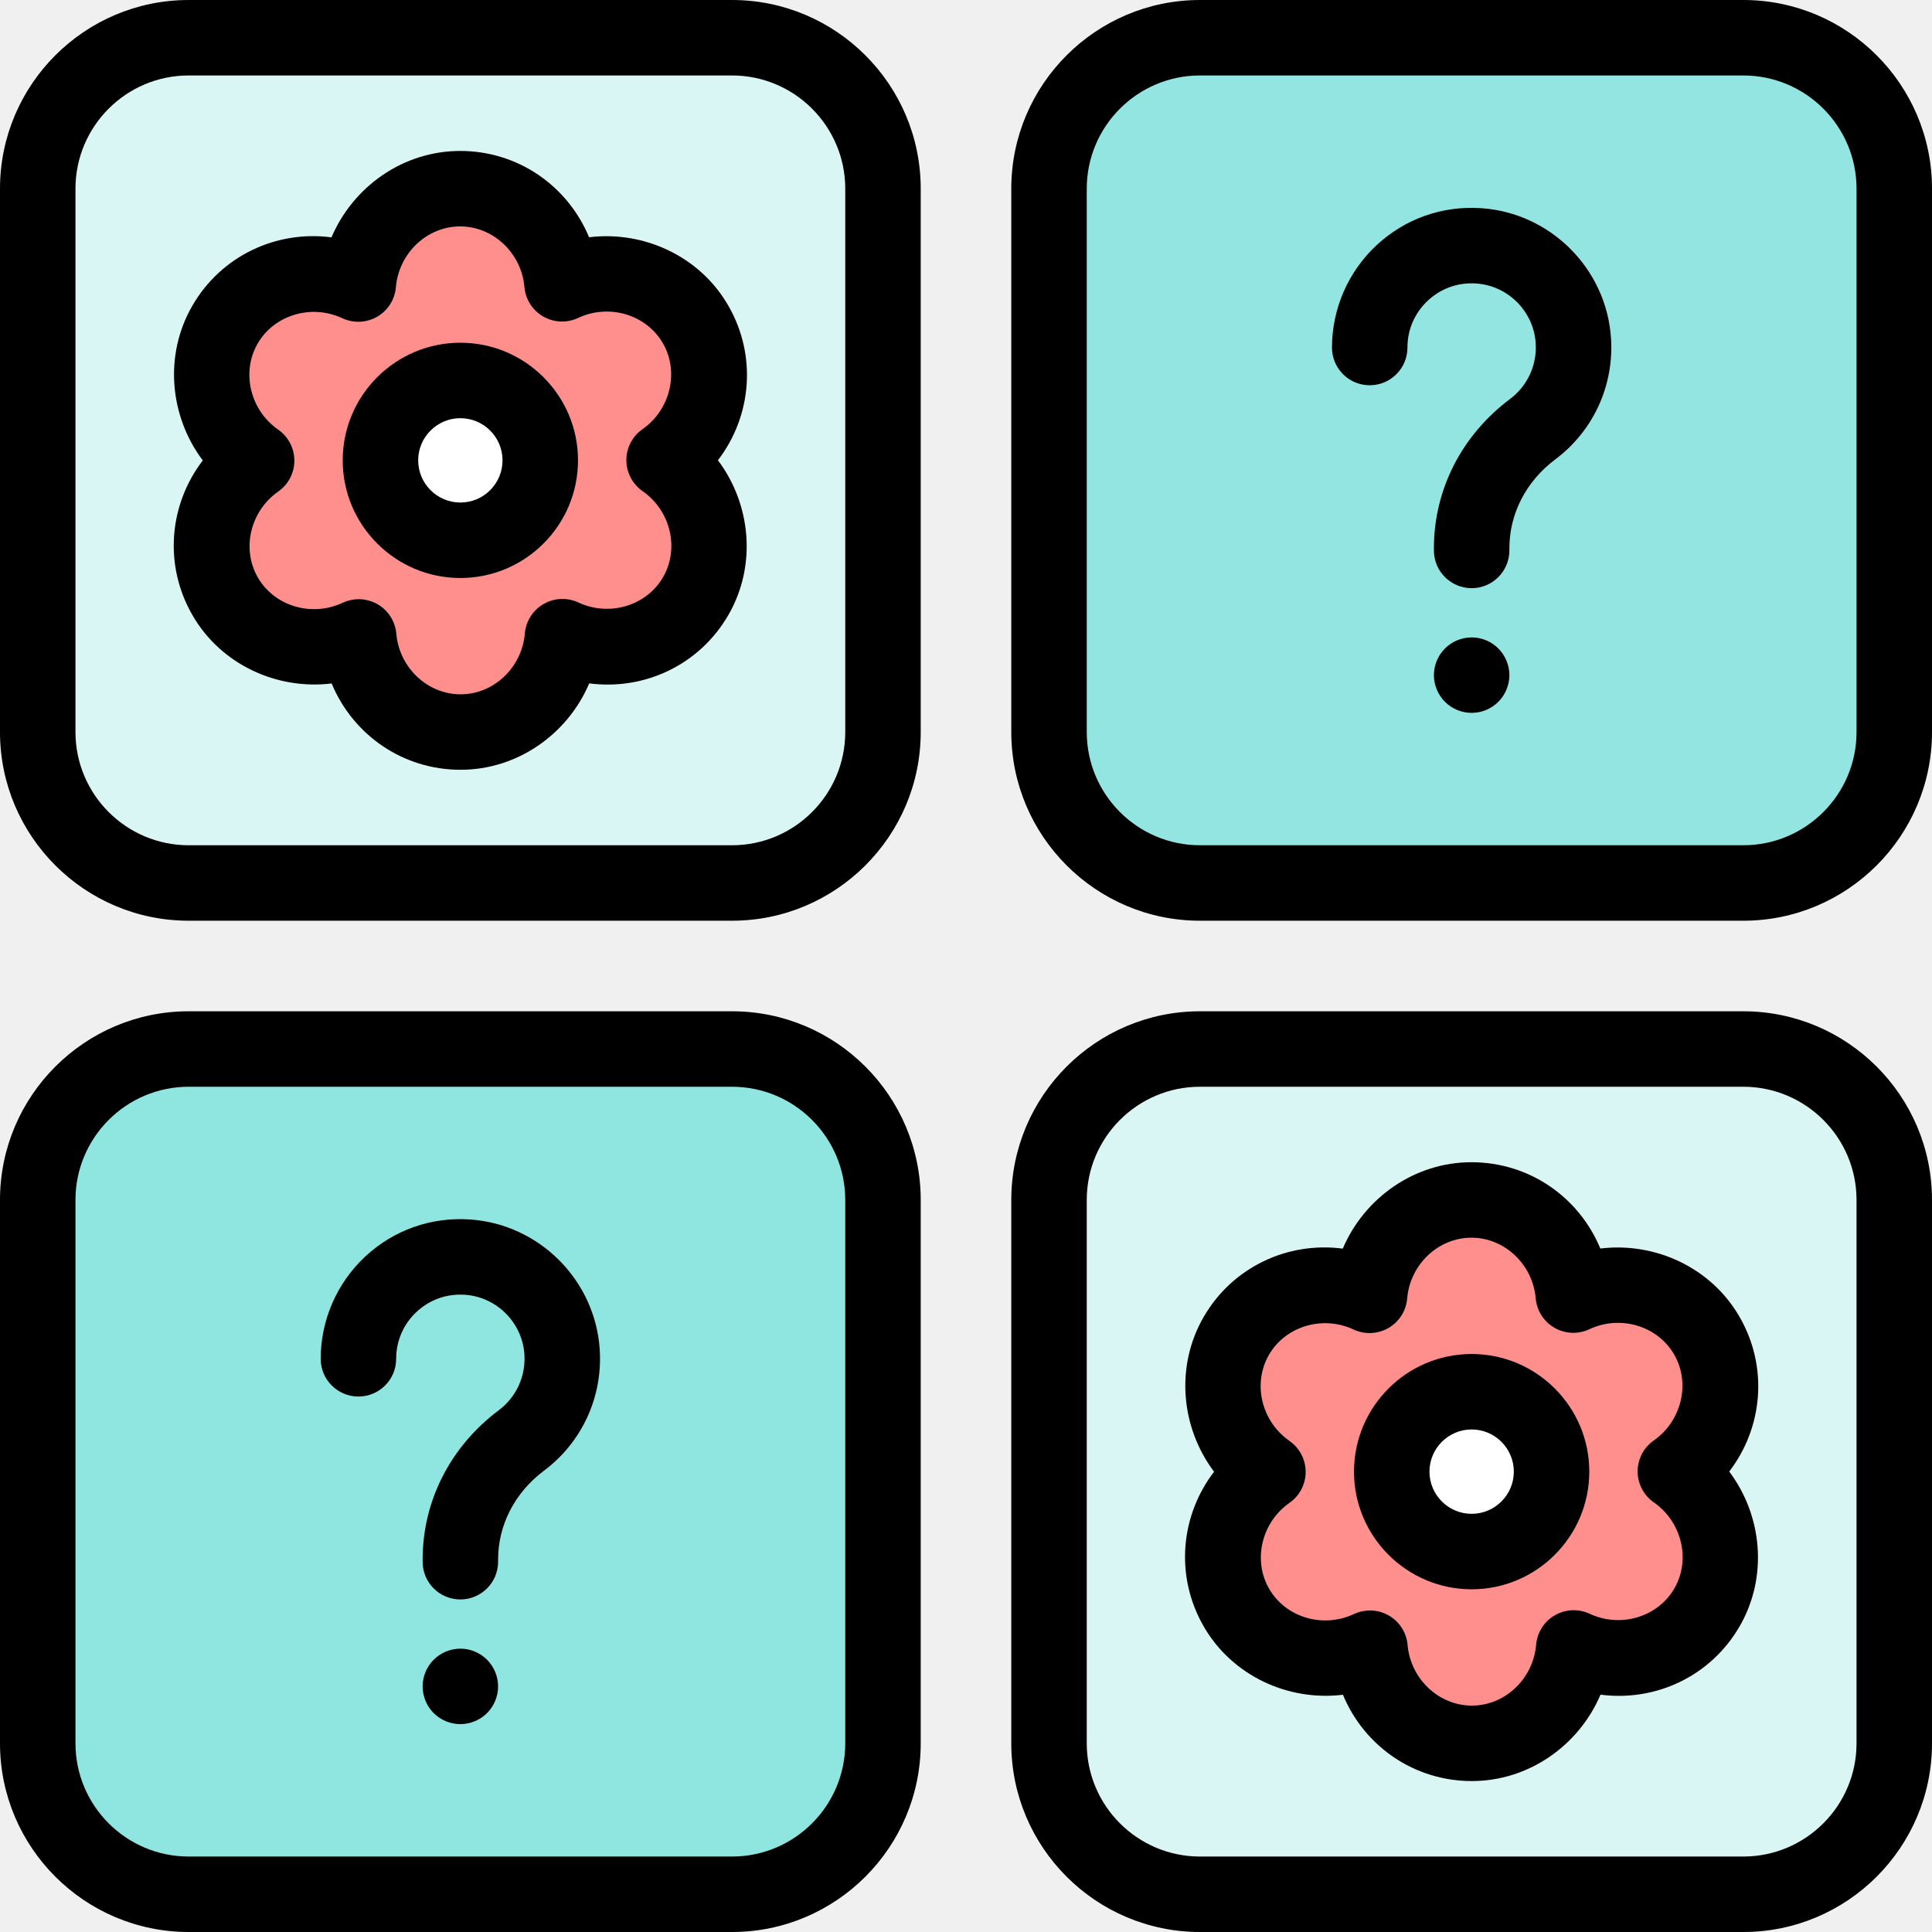
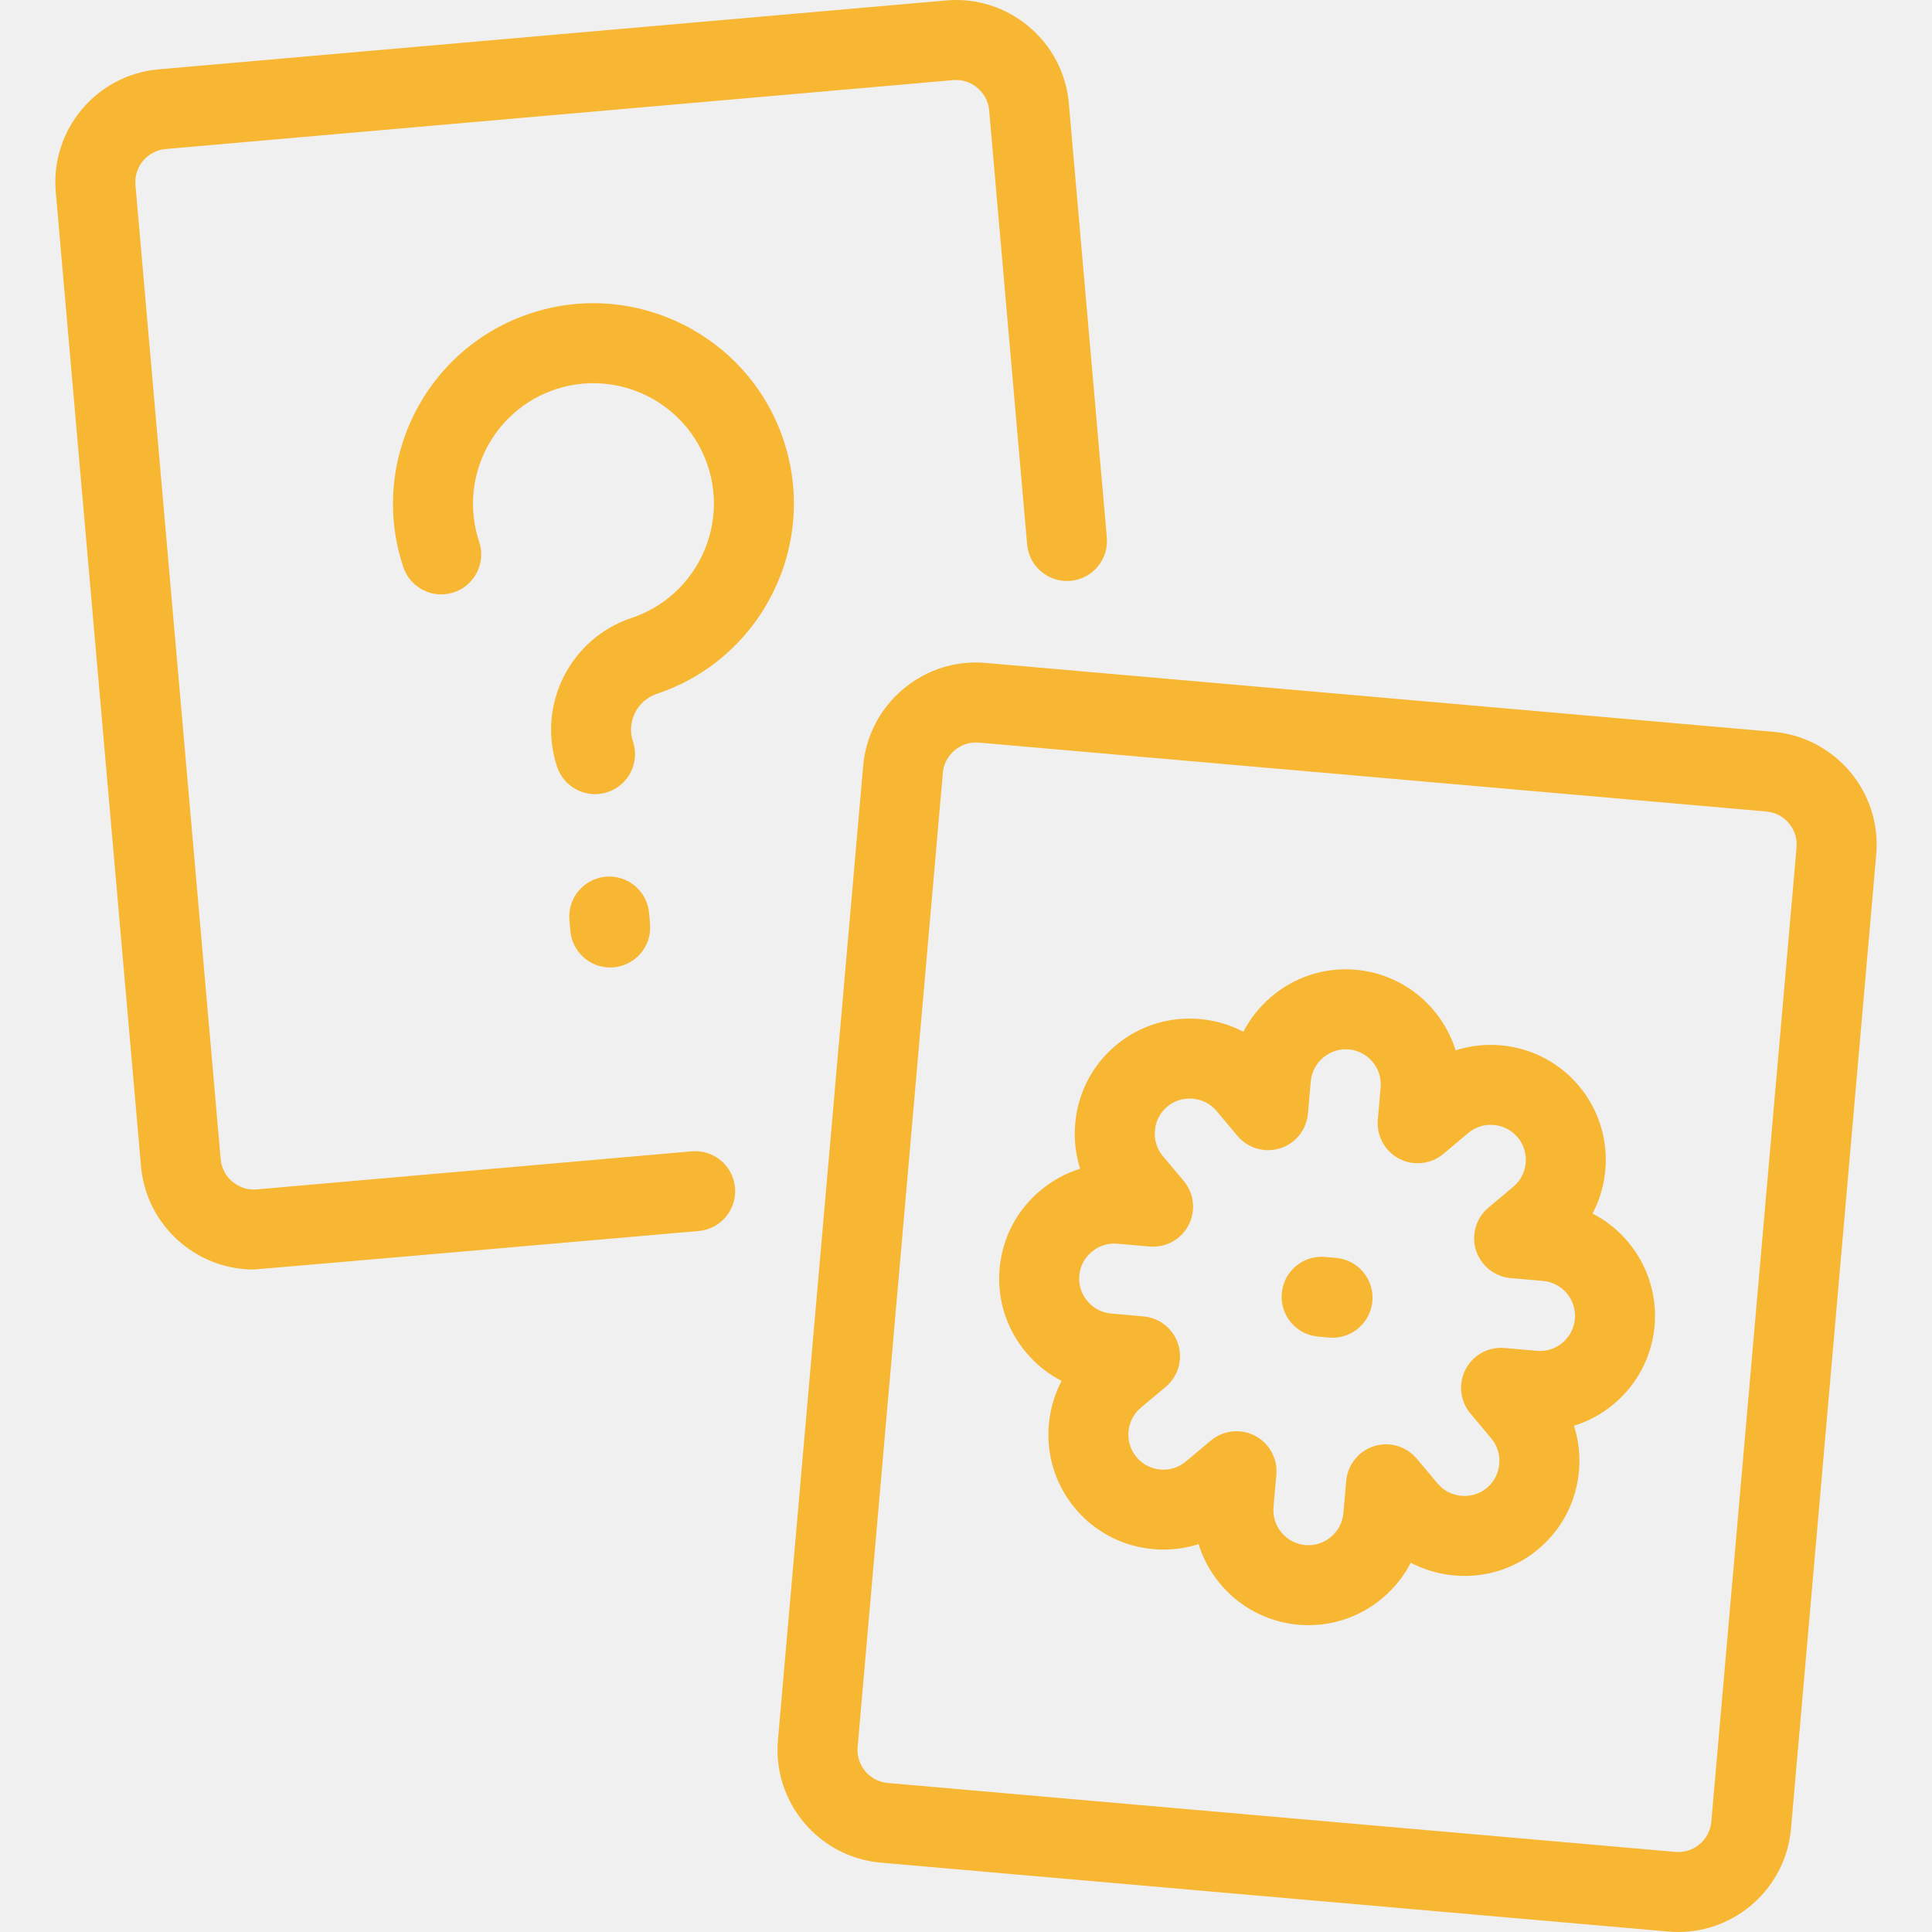
- <svg xmlns="http://www.w3.org/2000/svg" version="1.1" id="Capa_1" x="0px" y="0px" viewBox="0 0 512 512" style="enable-background:new 0 0 512 512;" xml:space="preserve">
-   <path style="fill:#8FE5DF;" d="M50,502h144c22.091,0,40-17.909,40-40V318c0-22.091-17.909-40-40-40H50c-22.091,0-40,17.909-40,40  v144C10,484.091,27.909,502,50,502z" />
-   <path style="fill:#92E5E0;" d="M318,234h144c22.091,0,40-17.909,40-40V50c0-22.091-17.909-40-40-40H318c-22.091,0-40,17.909-40,40  v144C278,216.091,295.909,234,318,234z" />
+ <svg xmlns="http://www.w3.org/2000/svg" version="1.1" id="Capa_1" x="0px" y="0px" viewBox="0 0 434.819 434.819" style="enable-background:new 0 0 434.819 434.819;" xml:space="preserve" width="512px" height="512px" class="">
  <g>
-     <path style="fill:#DAF6F4;" d="M318,502h144c22.091,0,40-17.909,40-40V318c0-22.091-17.909-40-40-40H318c-22.091,0-40,17.909-40,40   v144C278,484.091,295.909,502,318,502z" />
-     <path style="fill:#DAF6F4;" d="M50,234h144c22.091,0,40-17.909,40-40V50c0-22.091-17.909-40-40-40H50c-22.091,0-40,17.909-40,40   v144C10,216.091,27.909,234,50,234z" />
+     <path id="XMLID_1044_" d="M165.427,267.302c0.434,4.952-3.229,9.317-8.182,9.75c0,0-99.414,8.665-100.154,8.665  c-13.051,0-24.198-10.014-25.357-23.256L12.551,43.202c-1.223-13.994,9.165-26.374,23.157-27.597L212.955,0.099  c6.749-0.593,13.36,1.494,18.582,5.876c5.222,4.382,8.423,10.518,9.015,17.279l8.55,97.723c0.434,4.952-3.229,9.317-8.182,9.75  c-4.943,0.433-9.316-3.229-9.75-8.181l-8.55-97.724c-0.173-1.971-1.115-3.769-2.653-5.06c-1.538-1.291-3.474-1.906-5.441-1.733  L37.277,33.537c-4.105,0.359-7.153,3.991-6.794,8.097l19.183,219.259c0.173,1.971,1.115,3.769,2.654,5.061  c1.54,1.292,3.476,1.91,5.441,1.735l97.916-8.567C160.635,258.684,164.993,262.351,165.427,267.302z M176.358,99.091  c-7.864-23.599-33.465-36.396-57.062-28.533c-23.599,7.868-36.396,33.466-28.53,57.063c1.571,4.715,6.667,7.263,11.385,5.692  c4.715-1.572,7.264-6.669,5.691-11.384c-4.728-14.181,2.965-29.565,17.146-34.294c14.18-4.726,29.566,2.966,34.293,17.148  c4.727,14.183-2.965,29.568-17.144,34.295c-13.853,4.615-21.369,19.642-16.755,33.497c1.257,3.772,4.769,6.159,8.538,6.159  c0.942,0,1.901-0.149,2.845-0.463c4.716-1.571,7.266-6.667,5.695-11.383c-1.479-4.439,0.929-9.254,5.368-10.733  C171.425,148.287,184.223,122.688,176.358,99.091z M136.339,197.315c-4.952,0.432-8.616,4.796-8.184,9.748l0.215,2.462  c0.409,4.686,4.339,8.218,8.956,8.218c0.262,0,0.526-0.011,0.792-0.035c4.952-0.432,8.616-4.796,8.184-9.748l-0.215-2.462  C145.654,200.547,141.289,196.883,136.339,197.315z M422.268,192.3l-19.183,219.261c-1.16,13.243-12.31,23.257-25.36,23.257  c-0.74,0-1.487-0.032-2.238-0.098l-177.245-15.507c-13.992-1.226-24.38-13.606-23.157-27.598l19.184-219.26  c0.591-6.76,3.792-12.896,9.014-17.278c5.223-4.382,11.811-6.472,18.582-5.878h-0.001l177.246,15.507  C413.101,165.93,423.489,178.309,422.268,192.3z M397.539,182.637l-177.245-15.507c0,0-0.435-0.028-0.65-0.028  c-1.741,0-3.422,0.614-4.791,1.763c-1.539,1.292-2.481,3.087-2.653,5.058l-19.184,219.26c-0.359,4.106,2.689,7.739,6.795,8.099  l177.244,15.507c4.102,0.366,7.738-2.689,8.099-6.797l19.183-219.259C404.695,186.629,401.646,182.997,397.539,182.637z   M300.687,283.1l-2.462-0.215c-4.943-0.439-9.315,3.233-9.748,8.184c-0.433,4.952,3.231,9.316,8.184,9.748l2.462,0.215  c0.266,0.023,0.53,0.035,0.793,0.035c4.616,0,8.546-3.533,8.955-8.218C309.303,287.896,305.639,283.532,300.687,283.1z   M372.381,298.404c0,0,0,0.002,0,0.003c-0.943,10.773-8.395,19.445-18.134,22.476c1.034,3.236,1.424,6.68,1.118,10.173  c-0.604,6.904-3.848,13.147-9.134,17.58c-5.282,4.432-11.996,6.544-18.896,5.939c-3.491-0.305-6.814-1.286-9.82-2.864  c-1.556,3.017-3.716,5.727-6.4,7.979c-4.717,3.958-10.54,6.074-16.601,6.074c-0.759,0-1.521-0.033-2.286-0.1  c-10.777-0.943-19.451-8.396-22.479-18.14c-9.719,3.106-20.798,0.277-27.751-8.009c-4.435-5.284-6.545-11.996-5.941-18.898  c0.306-3.492,1.286-6.815,2.865-9.821c-3.016-1.556-5.725-3.715-7.977-6.399c-4.438-5.289-6.56-11.968-5.979-18.813  c0.002-0.024,0.004-0.048,0.006-0.072c0.599-6.873,3.853-13.111,9.162-17.565c2.685-2.252,5.729-3.909,8.969-4.917  c-1.032-3.233-1.421-6.676-1.115-10.167c0.604-6.902,3.846-13.145,9.13-17.579c0.031-0.026,0.063-0.052,0.094-0.077  c5.27-4.382,11.944-6.463,18.807-5.863c3.491,0.305,6.813,1.286,9.818,2.864c1.557-3.016,3.716-5.725,6.4-7.978  c5.291-4.439,11.979-6.562,18.818-5.98c0.024,0.002,0.049,0.004,0.072,0.006c10.775,0.944,19.446,8.395,22.476,18.136  c9.716-3.106,20.797-0.276,27.75,8.008c6.952,8.288,7.815,19.689,3.069,28.721C367.489,277.792,373.322,287.627,372.381,298.404z   M347.277,288.287l-7.287-0.638c-3.626-0.318-6.704-2.789-7.799-6.26c-1.094-3.471,0.011-7.26,2.799-9.6l5.601-4.699  c3.334-2.797,3.771-7.786,0.974-11.12c-2.798-3.332-7.786-3.77-11.12-0.973l-5.6,4.7c-2.787,2.339-6.71,2.77-9.941,1.089  c-3.229-1.681-5.128-5.141-4.811-8.767l0.637-7.283c0.379-4.323-2.819-8.148-7.136-8.547c-0.013-0.001-0.026-0.002-0.04-0.003  c-2.075-0.183-4.122,0.468-5.747,1.832c-1.624,1.363-2.619,3.26-2.801,5.34l-0.639,7.287c-0.318,3.626-2.789,6.703-6.26,7.797  c-3.472,1.095-7.26-0.01-9.601-2.798l-4.7-5.601c-1.343-1.602-3.245-2.584-5.357-2.769c-2.111-0.188-4.158,0.453-5.76,1.797  c-0.017,0.014-0.033,0.028-0.05,0.042c-1.572,1.341-2.538,3.227-2.721,5.318c-0.186,2.112,0.453,4.157,1.796,5.757l4.7,5.603  c2.34,2.789,2.77,6.711,1.089,9.94c-1.681,3.229-5.125,5.125-8.767,4.811l-7.284-0.636c-2.081-0.179-4.125,0.469-5.75,1.832  c-1.614,1.354-2.606,3.235-2.796,5.3c-0.002,0.015-0.003,0.029-0.004,0.044c-0.183,2.082,0.468,4.123,1.831,5.747  s3.261,2.62,5.343,2.802l7.282,0.637c3.626,0.317,6.705,2.788,7.8,6.26c1.094,3.472-0.011,7.262-2.8,9.601l-5.603,4.7  c-1.6,1.343-2.584,3.246-2.769,5.359c-0.185,2.112,0.454,4.157,1.798,5.758c2.799,3.335,7.785,3.771,11.12,0.975l5.601-4.701  c1.656-1.39,3.714-2.106,5.788-2.106c1.417,0,2.842,0.334,4.153,1.017c3.229,1.68,5.127,5.14,4.811,8.767l-0.637,7.288  c-0.379,4.336,2.839,8.171,7.173,8.551c2.09,0.181,4.124-0.468,5.75-1.832c1.624-1.363,2.619-3.259,2.801-5.34l0.639-7.289  c0.318-3.626,2.789-6.704,6.26-7.798c3.472-1.095,7.262,0.01,9.601,2.798l4.7,5.602c1.344,1.601,3.247,2.584,5.359,2.77  c2.111,0.185,4.156-0.454,5.759-1.796c1.603-1.345,2.587-3.248,2.771-5.36s-0.453-4.159-1.797-5.761l-4.7-5.599  c-2.341-2.789-2.771-6.712-1.091-9.942c1.681-3.23,5.143-5.128,8.769-4.811l7.286,0.638c4.337,0.387,8.169-2.84,8.549-7.176  C354.827,292.501,351.61,288.666,347.277,288.287z" data-original="#000000" class="active-path" data-old_color="#f7b733" fill="#f7b733" />
  </g>
-   <path style="fill:#FE8F8D;" d="M175.991,121.937c11.623-8.129,15.413-23.726,8.337-35.982  c-7.087-12.274-22.524-16.786-35.387-10.744C147.713,61.081,136.1,50,121.948,50c-14.173,0-25.799,11.114-26.998,25.274  c-12.851-6.002-28.254-1.485-35.33,10.771c-7.087,12.274-3.275,27.899,8.389,36.018c-11.623,8.129-15.413,23.726-8.337,35.982  c7.087,12.274,22.524,16.786,35.387,10.744C96.287,182.919,107.9,194,122.052,194c14.173,0,25.799-11.114,26.998-25.274  c12.851,6.002,28.254,1.485,35.33-10.771C191.467,145.68,187.655,130.056,175.991,121.937z" />
-   <circle style="fill:#FFFFFF;" cx="122" cy="122" r="21.18" />
-   <path style="fill:#FE8F8D;" d="M443.991,389.937c11.623-8.129,15.413-23.726,8.337-35.982  c-7.087-12.274-22.524-16.786-35.387-10.744C415.713,329.081,404.1,318,389.948,318c-14.173,0-25.799,11.114-26.998,25.274  c-12.851-6.002-28.254-1.485-35.33,10.771c-7.087,12.274-3.275,27.899,8.389,36.018c-11.623,8.129-15.413,23.726-8.337,35.982  c7.087,12.274,22.524,16.786,35.387,10.744C364.287,450.919,375.9,462,390.052,462c14.173,0,25.799-11.114,26.998-25.274  c12.851,6.002,28.254,1.485,35.33-10.771C459.467,413.68,455.655,398.056,443.991,389.937z" />
-   <circle style="fill:#FFFFFF;" cx="390" cy="390" r="21.18" />
-   <path d="M194,268H50c-27.57,0-50,22.43-50,50v144c0,27.57,22.43,50,50,50h144c27.57,0,50-22.43,50-50V318  C244,290.43,221.57,268,194,268z M224,462c0,16.542-13.458,30-30,30H50c-16.542,0-30-13.458-30-30V318c0-16.542,13.458-30,30-30h144  c16.542,0,30,13.458,30,30V462z" />
-   <path d="M462,268H318c-27.57,0-50,22.43-50,50v144c0,27.57,22.43,50,50,50h144c27.57,0,50-22.43,50-50V318  C512,290.43,489.57,268,462,268z M492,462c0,16.542-13.458,30-30,30H318c-16.542,0-30-13.458-30-30V318c0-16.542,13.458-30,30-30  h144c16.542,0,30,13.458,30,30V462z" />
-   <path d="M192.988,80.955c-7.536-13.054-22.35-19.852-36.878-18.082C150.462,49.276,137.298,40,121.948,40  c-15.072,0-28.365,9.427-34.099,22.896c-14.597-1.907-29.215,4.854-36.89,18.148c-7.536,13.053-6.019,29.279,2.779,40.979  c-8.951,11.689-10.402,27.728-2.728,41.021c7.536,13.054,22.342,19.854,36.879,18.082C93.538,194.724,106.702,204,122.052,204  c15.072,0,28.365-9.427,34.099-22.896c14.598,1.91,29.215-4.854,36.89-18.148c7.536-13.053,6.019-29.279-2.779-40.979  C199.212,110.287,200.663,94.249,192.988,80.955z M175.72,152.955c-4.383,7.592-14.238,10.542-22.438,6.71  c-2.962-1.382-6.411-1.231-9.241,0.406c-2.829,1.637-4.679,4.554-4.954,7.811C138.32,176.92,130.838,184,122.052,184  c-8.767,0-16.247-7.062-17.029-16.077c-0.283-3.256-2.14-6.169-4.973-7.8c-1.54-0.887-3.263-1.334-4.99-1.334  c-1.449,0-2.901,0.315-4.251,0.949c-8.213,3.855-18.083,0.916-22.477-6.693c-4.383-7.592-2.008-17.601,5.408-22.787  c2.678-1.873,4.272-4.937,4.269-8.206s-1.604-6.329-4.287-8.197c-7.444-5.182-9.834-15.202-5.441-22.811  c4.384-7.592,14.24-10.54,22.438-6.71c2.962,1.383,6.412,1.232,9.241-0.406c2.829-1.637,4.679-4.554,4.954-7.811  C105.68,67.08,113.162,60,121.948,60c8.767,0,16.247,7.062,17.03,16.077c0.283,3.256,2.141,6.168,4.973,7.8  c2.832,1.63,6.285,1.775,9.241,0.385c8.209-3.854,18.082-0.917,22.476,6.693c4.383,7.592,2.008,17.601-5.408,22.787  c-2.678,1.873-4.272,4.937-4.269,8.206s1.604,6.329,4.287,8.197C177.723,135.326,180.112,145.346,175.72,152.955z" />
-   <path d="M122,90.823c-17.191,0-31.178,13.986-31.178,31.177s13.986,31.177,31.178,31.177s31.178-13.986,31.178-31.177  S139.191,90.823,122,90.823z M122,133.177c-6.163,0-11.178-5.014-11.178-11.177s5.015-11.177,11.178-11.177  c6.163,0,11.178,5.014,11.178,11.177C133.178,128.163,128.163,133.177,122,133.177z" />
-   <path d="M460.988,348.955c-7.536-13.054-22.35-19.855-36.879-18.082C418.462,317.276,405.298,308,389.948,308  c-15.072,0-28.365,9.428-34.099,22.896c-14.596-1.907-29.215,4.855-36.89,18.148c-7.536,13.053-6.019,29.279,2.779,40.979  c-8.951,11.689-10.402,27.729-2.728,41.021c7.538,13.055,22.346,19.854,36.879,18.082C361.538,462.725,374.702,472,390.052,472  c15.072,0,28.365-9.428,34.099-22.896c14.595,1.907,29.215-4.855,36.89-18.148c7.536-13.053,6.019-29.279-2.779-40.979  C467.212,378.287,468.663,362.248,460.988,348.955z M443.72,420.955c-4.383,7.591-14.238,10.54-22.438,6.71  c-2.961-1.382-6.411-1.231-9.241,0.406c-2.829,1.637-4.679,4.554-4.954,7.811C406.32,444.92,398.838,452,390.052,452  c-8.767,0-16.246-7.062-17.029-16.076c-0.283-3.257-2.14-6.169-4.973-7.801c-1.54-0.887-3.263-1.334-4.99-1.334  c-1.449,0-2.901,0.314-4.251,0.948c-8.211,3.858-18.084,0.916-22.477-6.692c-4.383-7.592-2.008-17.602,5.408-22.788  c2.679-1.873,4.272-4.937,4.269-8.205s-1.604-6.329-4.287-8.196c-7.444-5.183-9.835-15.201-5.441-22.811  c4.383-7.591,14.24-10.539,22.438-6.71c2.962,1.384,6.412,1.232,9.241-0.406c2.829-1.637,4.679-4.554,4.954-7.811  C373.68,335.08,381.162,328,389.948,328c8.767,0,16.247,7.062,17.03,16.077c0.283,3.256,2.141,6.169,4.973,7.8  c2.833,1.632,6.285,1.776,9.242,0.385c8.211-3.857,18.081-0.915,22.475,6.693c4.383,7.592,2.008,17.602-5.408,22.788  c-2.679,1.873-4.272,4.937-4.269,8.205s1.604,6.329,4.287,8.196C445.723,403.327,448.113,413.346,443.72,420.955z" />
-   <path d="M390,358.822c-17.191,0-31.178,13.986-31.178,31.178s13.986,31.178,31.178,31.178s31.178-13.986,31.178-31.178  S407.191,358.822,390,358.822z M390,401.178c-6.163,0-11.178-5.015-11.178-11.178s5.015-11.178,11.178-11.178  s11.178,5.015,11.178,11.178S396.163,401.178,390,401.178z" />
-   <path d="M194,0H50C22.43,0,0,22.43,0,50v144c0,27.57,22.43,50,50,50h144c27.57,0,50-22.43,50-50V50C244,22.43,221.57,0,194,0z   M224,194c0,16.542-13.458,30-30,30H50c-16.542,0-30-13.458-30-30V50c0-16.542,13.458-30,30-30h144c16.542,0,30,13.458,30,30V194z" />
-   <path d="M392.604,55.174c-10.377-0.72-20.275,2.785-27.855,9.861c-7.475,6.977-11.762,16.84-11.762,27.062c0,5.523,4.478,10,10,10  s10-4.477,10-10c0-4.767,1.921-9.186,5.408-12.441c3.483-3.251,8.048-4.864,12.833-4.529c8.395,0.579,15.162,7.346,15.741,15.742  c0.401,5.819-2.135,11.373-6.785,14.857C387.356,115.337,380,129.761,380,145.297v0.573c0,5.523,4.478,10,10,10s10-4.477,10-10  v-0.573c0-9.178,4.438-17.768,12.176-23.565c10.104-7.569,15.617-19.622,14.747-32.24C425.66,71.19,410.906,56.436,392.604,55.174z" />
-   <path d="M390,168.92c-2.63,0-5.21,1.06-7.07,2.93c-1.86,1.86-2.93,4.43-2.93,7.07c0,2.63,1.069,5.21,2.93,7.07s4.44,2.93,7.07,2.93  s5.21-1.07,7.069-2.93c1.86-1.86,2.931-4.44,2.931-7.07c0-2.64-1.07-5.21-2.931-7.07C395.21,169.98,392.63,168.92,390,168.92z" />
-   <path d="M462,0H318c-27.57,0-50,22.43-50,50v144c0,27.57,22.43,50,50,50h144c27.57,0,50-22.43,50-50V50C512,22.43,489.57,0,462,0z   M492,194c0,16.542-13.458,30-30,30H318c-16.542,0-30-13.458-30-30V50c0-16.542,13.458-30,30-30h144c16.542,0,30,13.458,30,30V194z" />
-   <path d="M124.604,323.174c-10.373-0.707-20.275,2.787-27.855,9.861c-7.475,6.977-11.762,16.841-11.762,27.062  c0,5.522,4.478,10,10,10s10-4.478,10-10c0-4.768,1.921-9.186,5.408-12.44c3.483-3.252,8.04-4.856,12.832-4.529  c8.396,0.579,15.163,7.347,15.742,15.742c0.401,5.818-2.135,11.372-6.785,14.856C119.357,383.337,112,397.761,112,413.298v0.572  c0,5.522,4.478,10,10,10s10-4.478,10-10v-0.572c0-9.179,4.438-17.769,12.177-23.566c10.104-7.569,15.616-19.622,14.746-32.239  C157.66,339.19,142.906,324.437,124.604,323.174z" />
-   <path d="M122,436.91c-2.63,0-5.21,1.069-7.07,2.939c-1.86,1.86-2.93,4.431-2.93,7.07c0,2.63,1.069,5.21,2.93,7.07  c1.86,1.859,4.44,2.92,7.07,2.92s5.21-1.061,7.069-2.92c1.86-1.86,2.931-4.44,2.931-7.07c0-2.64-1.07-5.21-2.931-7.07  C127.21,437.979,124.63,436.91,122,436.91z" />
-   <g>
- </g>
-   <g>
- </g>
-   <g>
- </g>
-   <g>
- </g>
-   <g>
- </g>
-   <g>
- </g>
-   <g>
- </g>
-   <g>
- </g>
-   <g>
- </g>
-   <g>
- </g>
-   <g>
- </g>
-   <g>
- </g>
-   <g>
- </g>
-   <g>
- </g>
-   <g>
- </g>
</svg>
